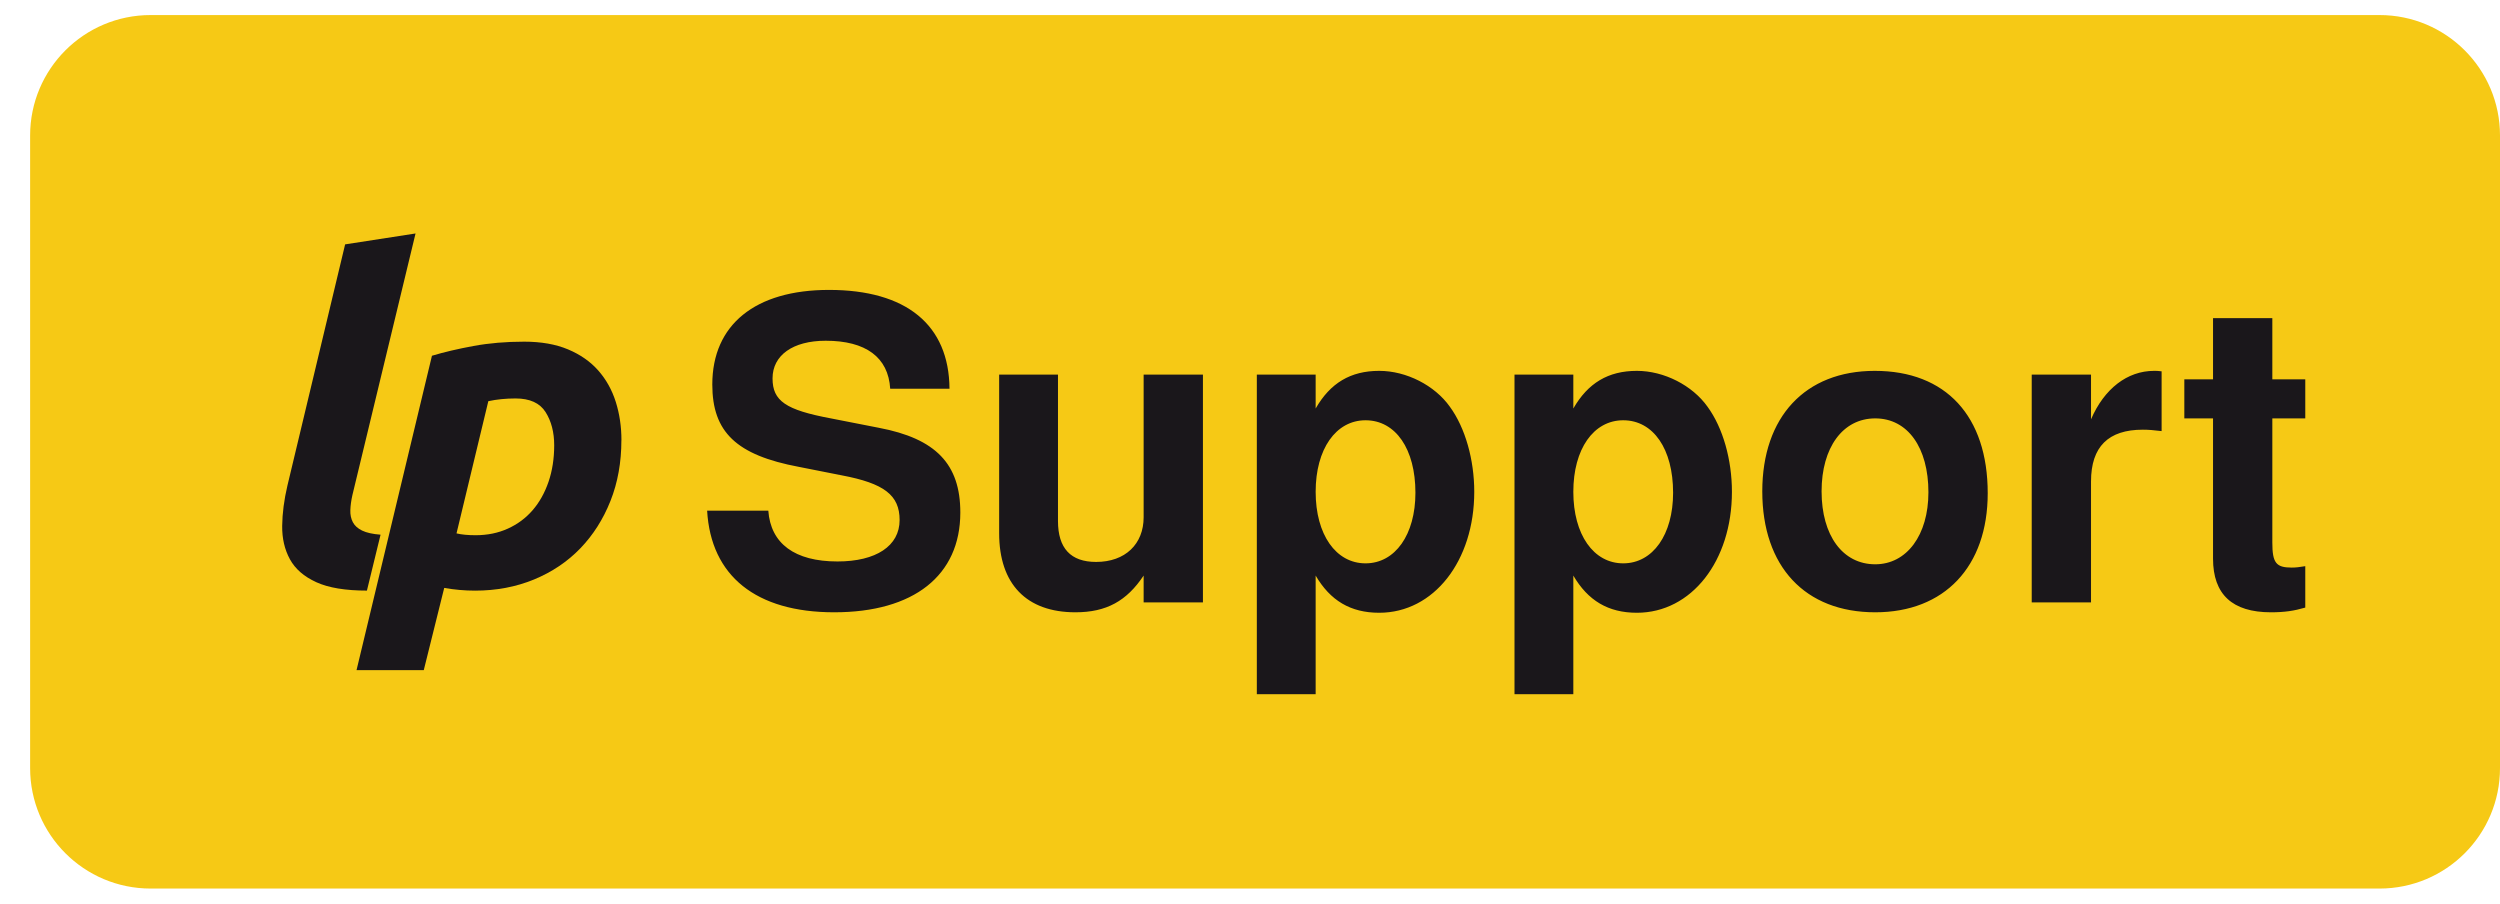
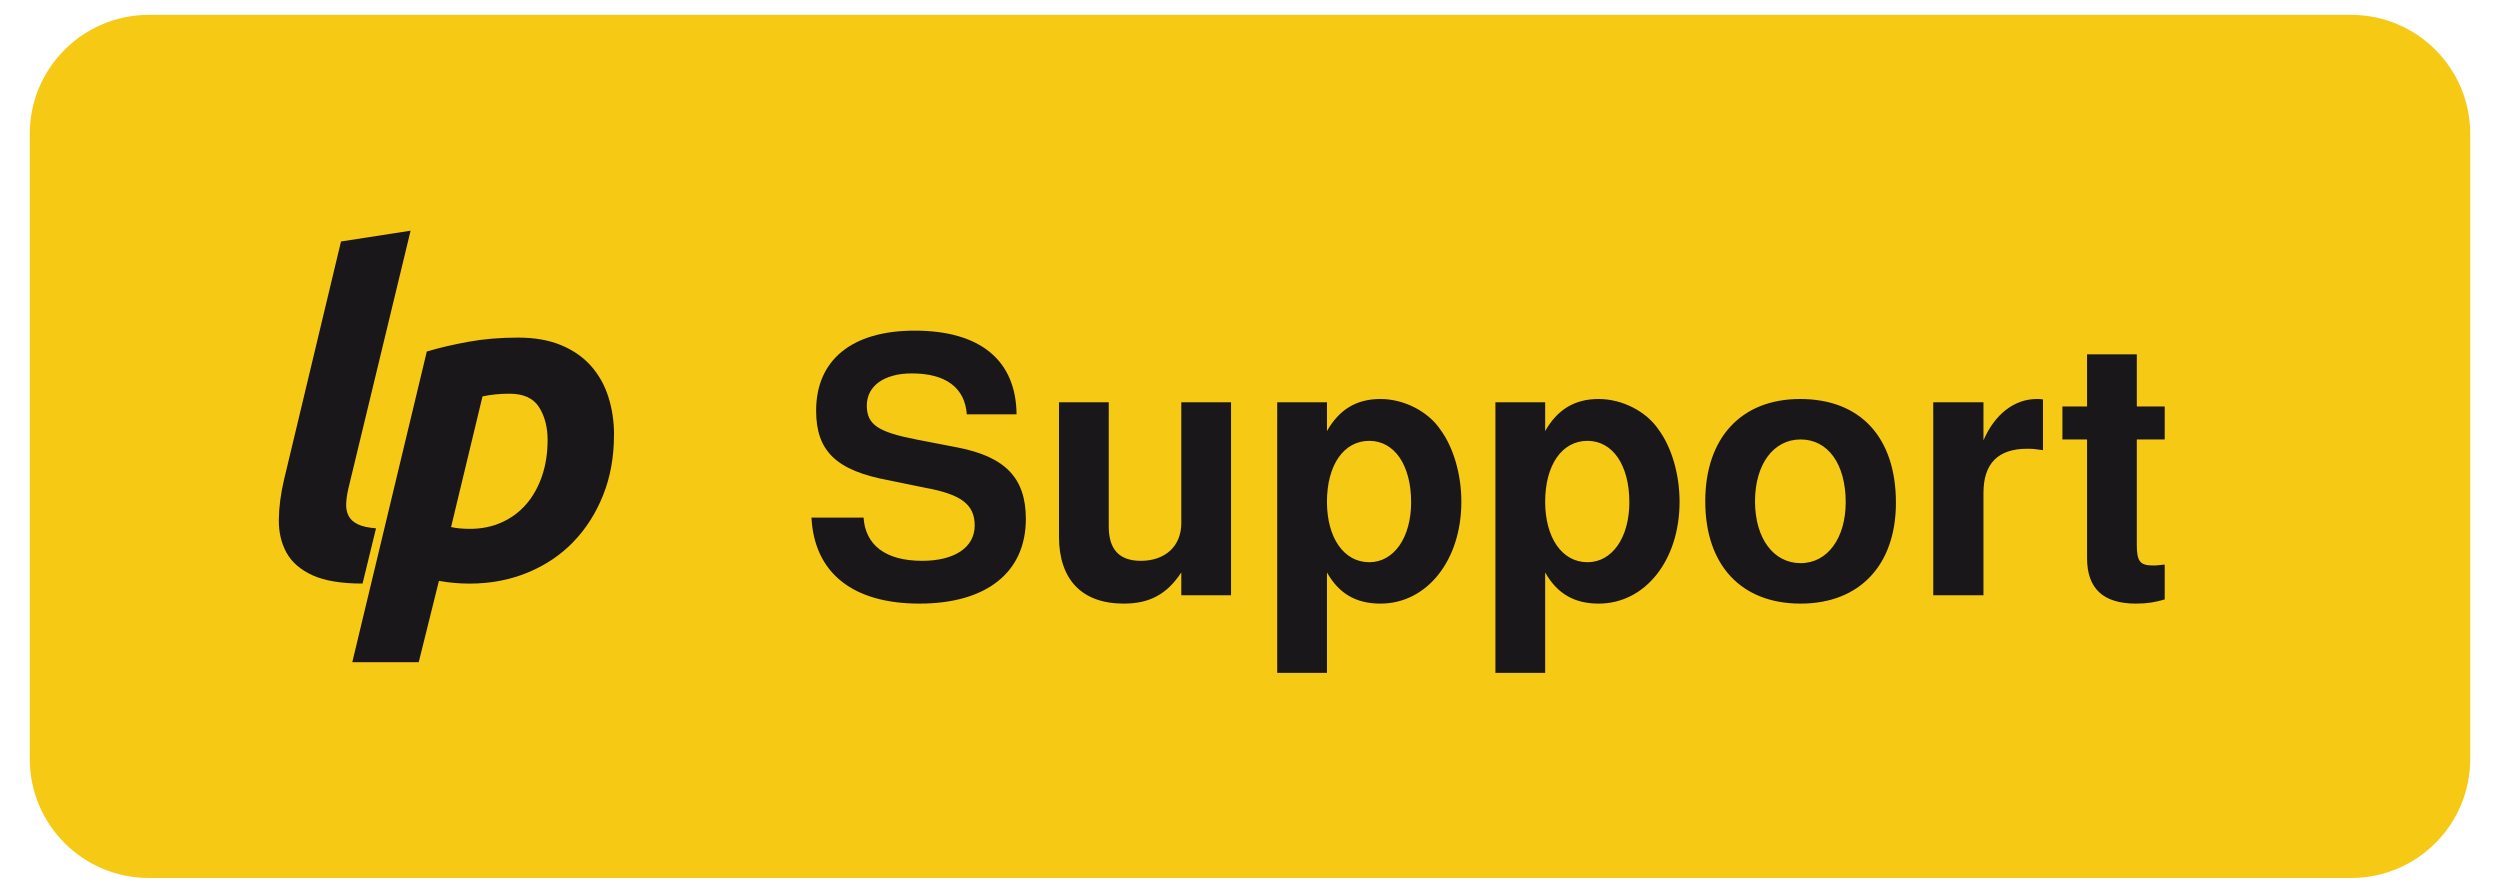
- <svg xmlns="http://www.w3.org/2000/svg" width="83" height="30">
+ <svg xmlns="http://www.w3.org/2000/svg" width="84" height="30">
  <rect id="back" fill="#f6c915" x="1" y=".5" width="82" height="29" rx="4" />
  <svg viewBox="0 0 80 80" height="16" width="16" x="7" y="7">
    <g transform="translate(-78.37-208.06)" fill="#1a171b">
      <path d="m104.28 271.1c-3.571 0-6.373-.466-8.41-1.396-2.037-.93-3.495-2.199-4.375-3.809-.88-1.609-1.308-3.457-1.282-5.544.025-2.086.313-4.311.868-6.675l9.579-40.05 11.69-1.81-10.484 43.44c-.202.905-.314 1.735-.339 2.489-.026.754.113 1.421.415 1.999.302.579.817 1.044 1.546 1.395.729.353 1.747.579 3.055.679l-2.263 9.278" />
      <path d="m146.52 246.14c0 3.671-.604 7.03-1.811 10.07-1.207 3.043-2.879 5.669-5.01 7.881-2.138 2.213-4.702 3.935-7.693 5.167-2.992 1.231-6.248 1.848-9.767 1.848-1.71 0-3.42-.151-5.129-.453l-3.394 13.651h-11.162l12.52-52.19c2.01-.603 4.311-1.143 6.901-1.622 2.589-.477 5.393-.716 8.41-.716 2.815 0 5.242.428 7.278 1.282 2.037.855 3.708 2.024 5.02 3.507 1.307 1.484 2.274 3.219 2.904 5.205.627 1.987.942 4.11.942 6.373m-27.378 15.461c.854.202 1.91.302 3.167.302 1.961 0 3.746-.364 5.355-1.094 1.609-.728 2.979-1.747 4.111-3.055 1.131-1.307 2.01-2.877 2.64-4.714.628-1.835.943-3.858.943-6.071 0-2.161-.479-3.998-1.433-5.506-.956-1.508-2.615-2.263-4.978-2.263-1.61 0-3.118.151-4.525.453l-5.28 21.948" />
    </g>
  </svg>
-   <text fill="#1a171b" text-anchor="middle" font-family="Helvetica Neue,Helvetica,Arial,sans-serif" font-weight="700" font-size="14" x="50" y="20">Support</text>
+   <text fill="#1a171b" text-anchor="middle" font-family="Helvetica Neue,Helvetica,Arial,sans-serif" font-weight="700" font-size="12" x="50" y="20">Support</text>
</svg>
